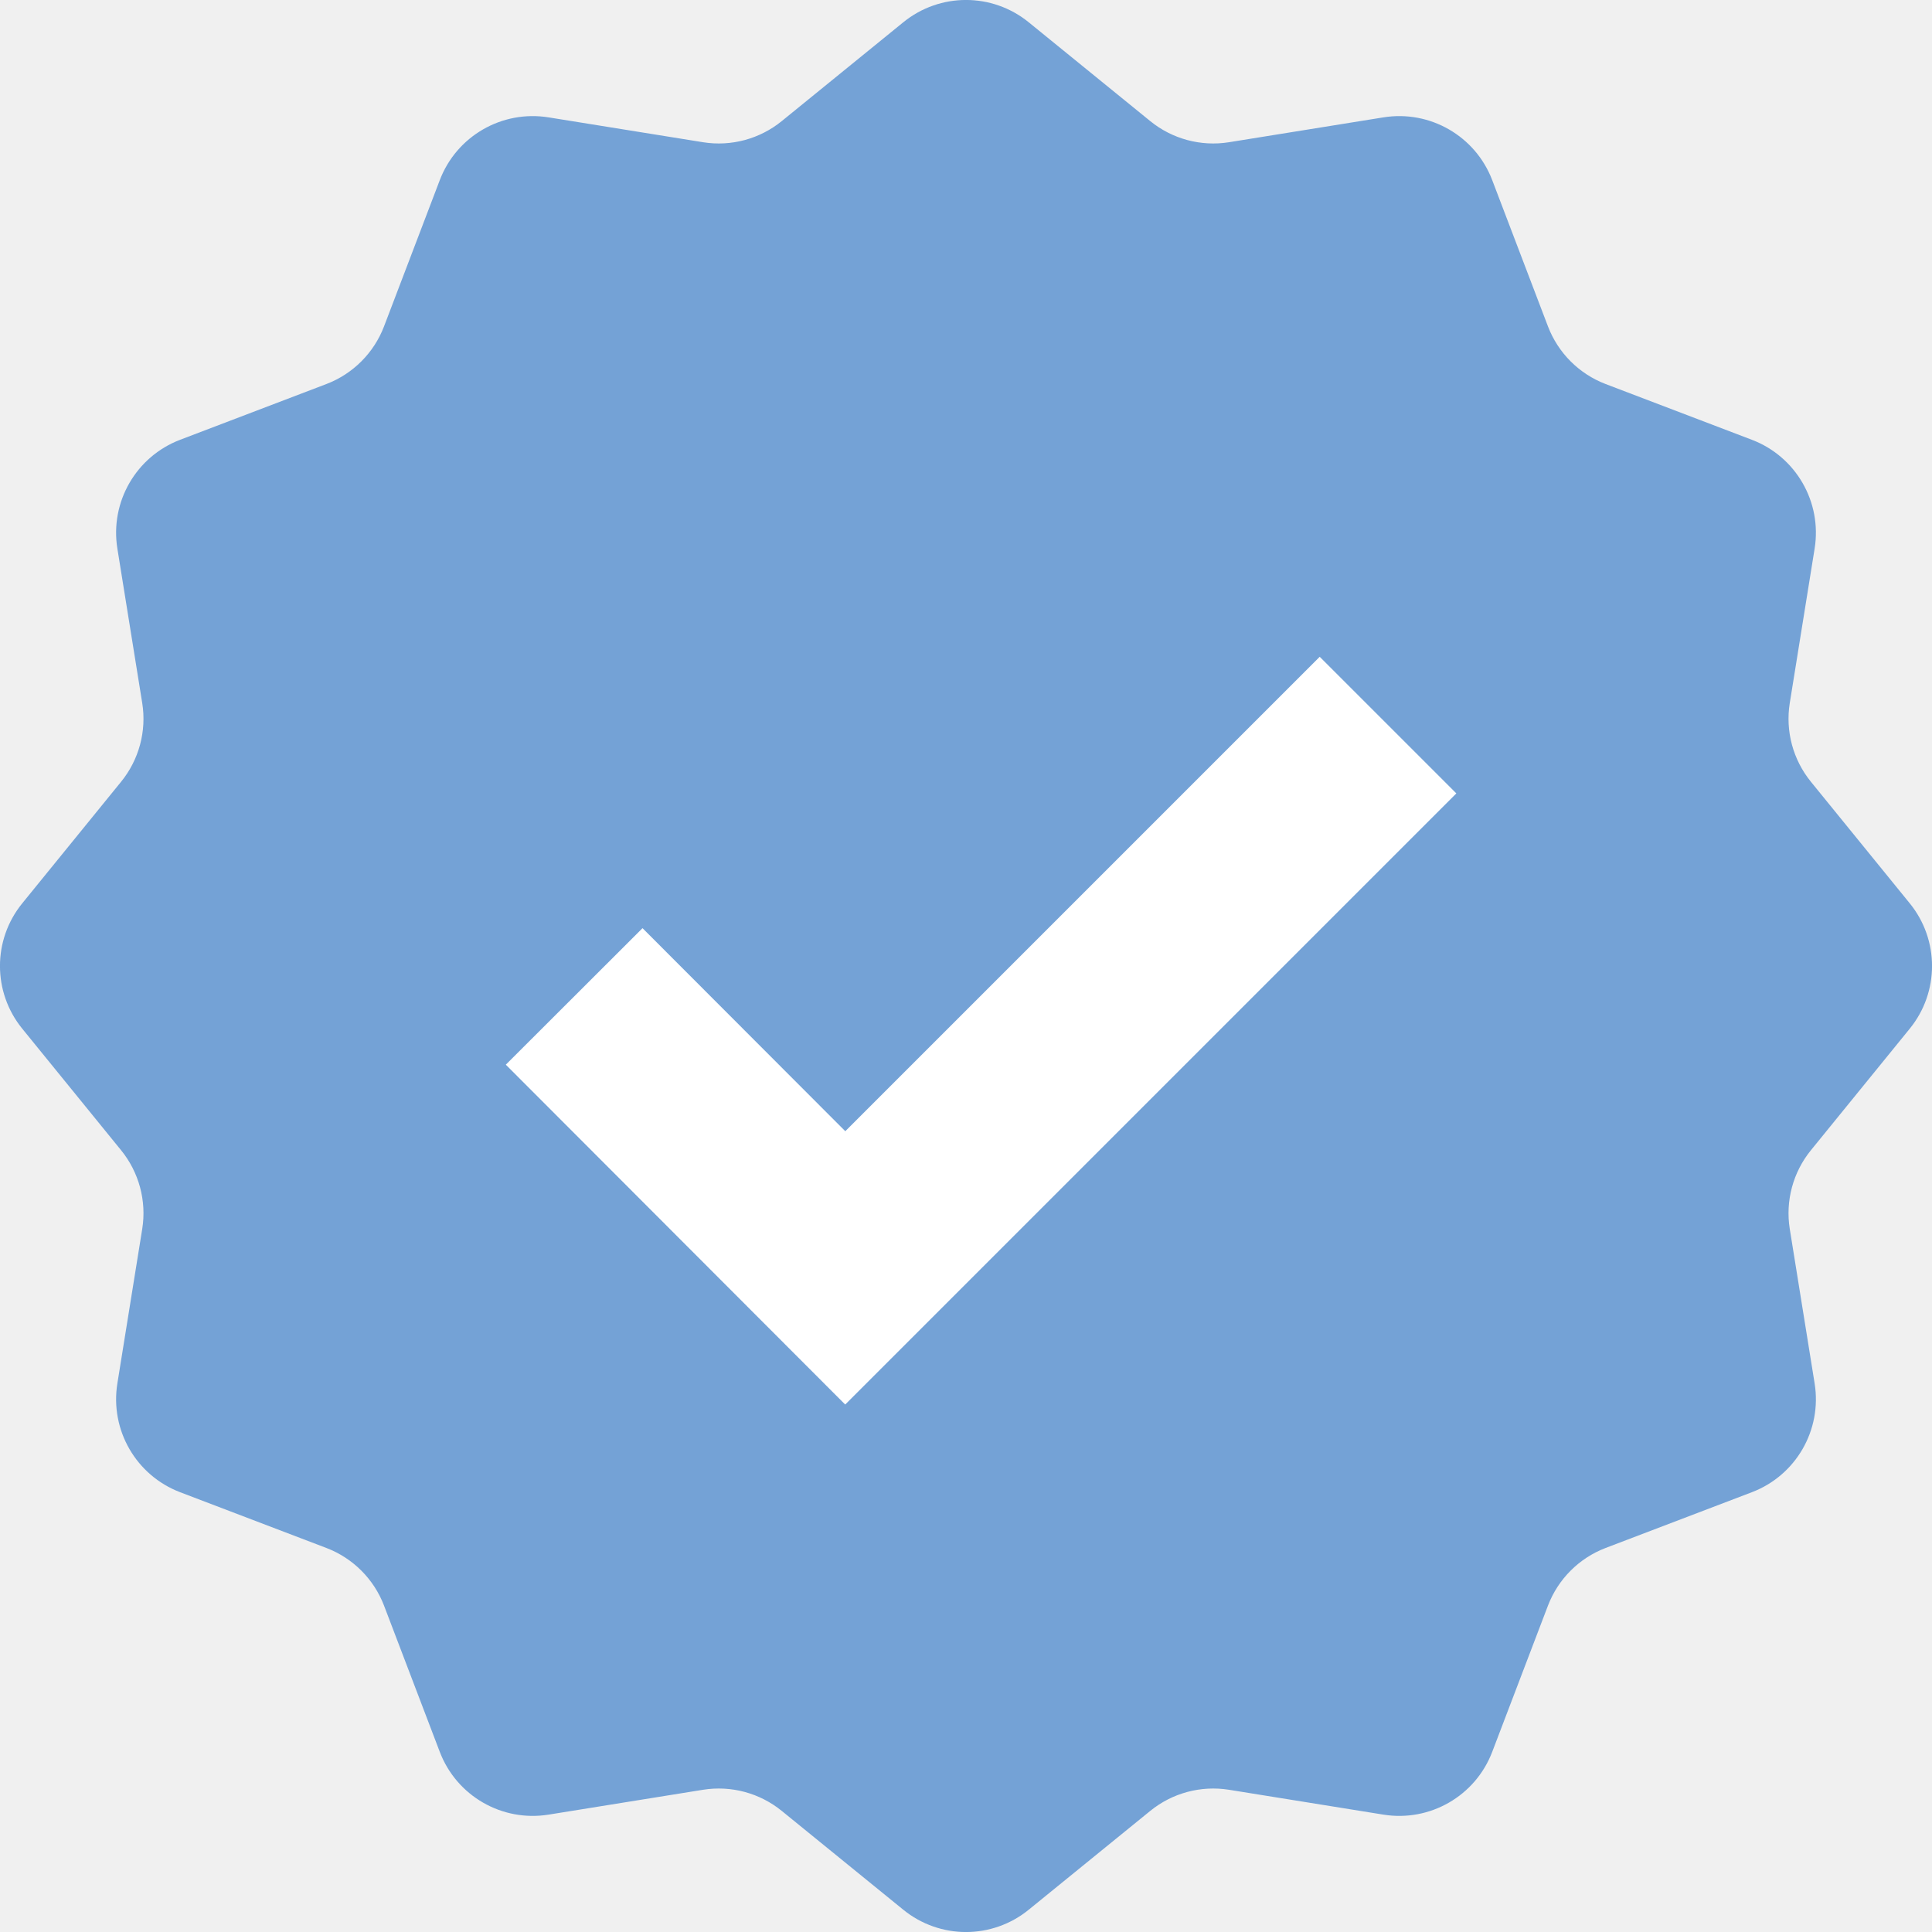
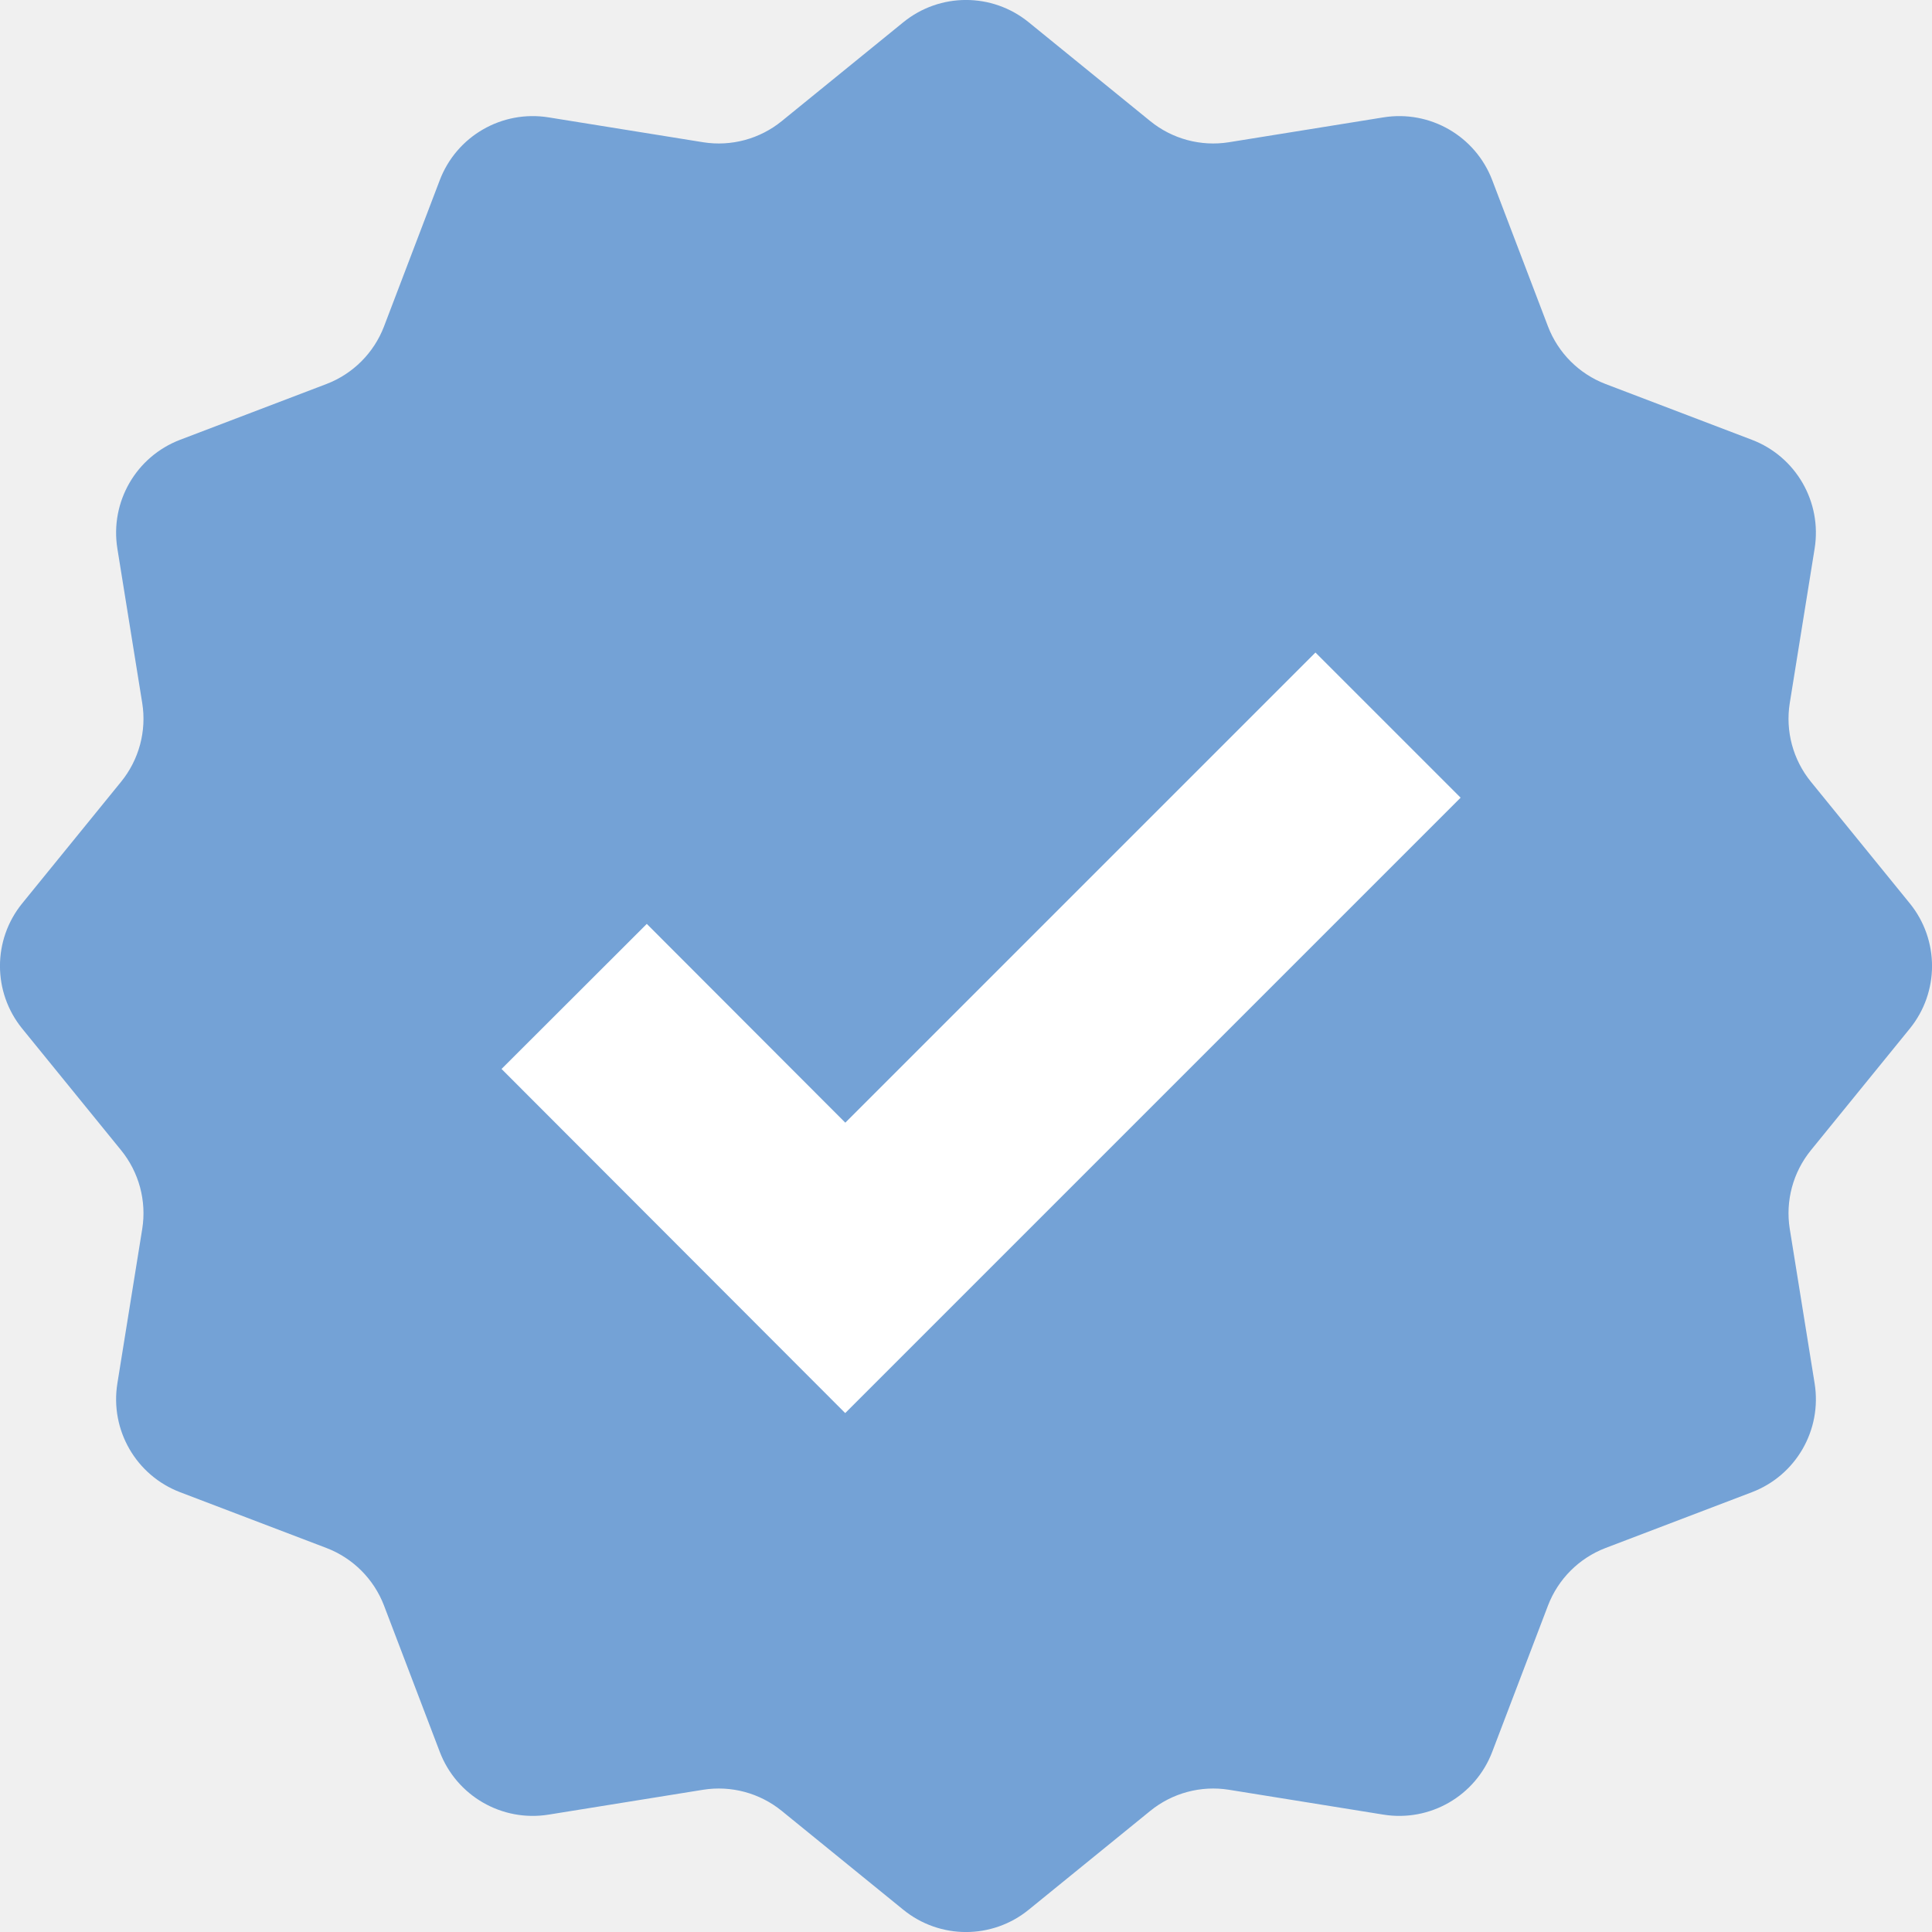
<svg xmlns="http://www.w3.org/2000/svg" width="16" height="16" viewBox="0 0 16 16">
-   <g fill="none" fill-rule="evenodd">
-     <path fill="#74A2D6" d="M5.823,14.822 L4.543,15.028 C4.157,15.09 3.781,14.873 3.642,14.508 L3.18,13.296 C3.096,13.077 2.923,12.904 2.704,12.82 L1.492,12.358 C1.127,12.219 0.91,11.843 0.972,11.457 L1.178,10.177 C1.215,9.945 1.151,9.708 1.003,9.526 L0.185,8.52 C-0.062,8.217 -0.062,7.783 0.185,7.48 L1.003,6.474 C1.151,6.292 1.215,6.055 1.178,5.823 L0.972,4.543 C0.91,4.157 1.127,3.781 1.492,3.642 L2.704,3.18 C2.923,3.096 3.096,2.923 3.18,2.704 L3.642,1.492 C3.781,1.127 4.157,0.91 4.543,0.972 L5.823,1.178 C6.055,1.215 6.292,1.151 6.474,1.003 L7.48,0.185 C7.783,-0.062 8.217,-0.062 8.52,0.185 L9.526,1.003 C9.708,1.151 9.945,1.215 10.177,1.178 L11.457,0.972 C11.843,0.91 12.219,1.127 12.358,1.492 L12.82,2.704 C12.904,2.923 13.077,3.096 13.296,3.18 L14.508,3.642 C14.873,3.781 15.09,4.157 15.028,4.543 L14.822,5.823 C14.785,6.055 14.849,6.292 14.997,6.474 L15.815,7.48 C16.062,7.783 16.062,8.217 15.815,8.52 L14.997,9.526 C14.849,9.708 14.785,9.945 14.822,10.177 L15.028,11.457 C15.09,11.843 14.873,12.219 14.508,12.358 L13.296,12.82 C13.077,12.904 12.904,13.077 12.82,13.296 L12.358,14.508 C12.219,14.873 11.843,15.09 11.457,15.028 L10.177,14.822 C9.945,14.785 9.708,14.849 9.526,14.997 L8.52,15.815 C8.217,16.062 7.783,16.062 7.48,15.815 L6.474,14.997 C6.292,14.849 6.055,14.785 5.823,14.822 L5.823,14.822 Z" />
-     <polyline stroke="#FFFFFF" stroke-width="1.6" points="4.755 8.252 7 10.5 11.495 6.005" />
-   </g>
+   <path fill="#74A2D6" d="M5.823,14.822 L4.543,15.028 C4.157,15.09 3.781,14.873 3.642,14.508 L3.18,13.296 C3.096,13.077 2.923,12.904 2.704,12.82 L1.492,12.358 C1.127,12.219 0.91,11.843 0.972,11.457 L1.178,10.177 C1.215,9.945 1.151,9.708 1.003,9.526 L0.185,8.52 C-0.062,8.217 -0.062,7.783 0.185,7.48 L1.003,6.474 C1.151,6.292 1.215,6.055 1.178,5.823 L0.972,4.543 C0.91,4.157 1.127,3.781 1.492,3.642 L2.704,3.18 C2.923,3.096 3.096,2.923 3.18,2.704 L3.642,1.492 C3.781,1.127 4.157,0.91 4.543,0.972 L5.823,1.178 C6.055,1.215 6.292,1.151 6.474,1.003 L7.48,0.185 C7.783,-0.062 8.217,-0.062 8.52,0.185 L9.526,1.003 C9.708,1.151 9.945,1.215 10.177,1.178 L11.457,0.972 C11.843,0.91 12.219,1.127 12.358,1.492 L12.82,2.704 C12.904,2.923 13.077,3.096 13.296,3.18 L14.508,3.642 C14.873,3.781 15.09,4.157 15.028,4.543 L14.822,5.823 C14.785,6.055 14.849,6.292 14.997,6.474 L15.815,7.48 C16.062,7.783 16.062,8.217 15.815,8.52 L14.997,9.526 C14.849,9.708 14.785,9.945 14.822,10.177 L15.028,11.457 C15.09,11.843 14.873,12.219 14.508,12.358 L13.296,12.82 C13.077,12.904 12.904,13.077 12.82,13.296 L12.358,14.508 C12.219,14.873 11.843,15.09 11.457,15.028 L10.177,14.822 C9.945,14.785 9.708,14.849 9.526,14.997 L8.52,15.815 C8.217,16.062 7.783,16.062 7.48,15.815 L6.474,14.997 C6.292,14.849 6.055,14.785 5.823,14.822 L5.823,14.822 Z" />
+   <polyline fill="none" stroke="#FFFFFF" stroke-width="1.7" points="4.755 8.252 7 10.5 11.495 6.005" />
</svg>
